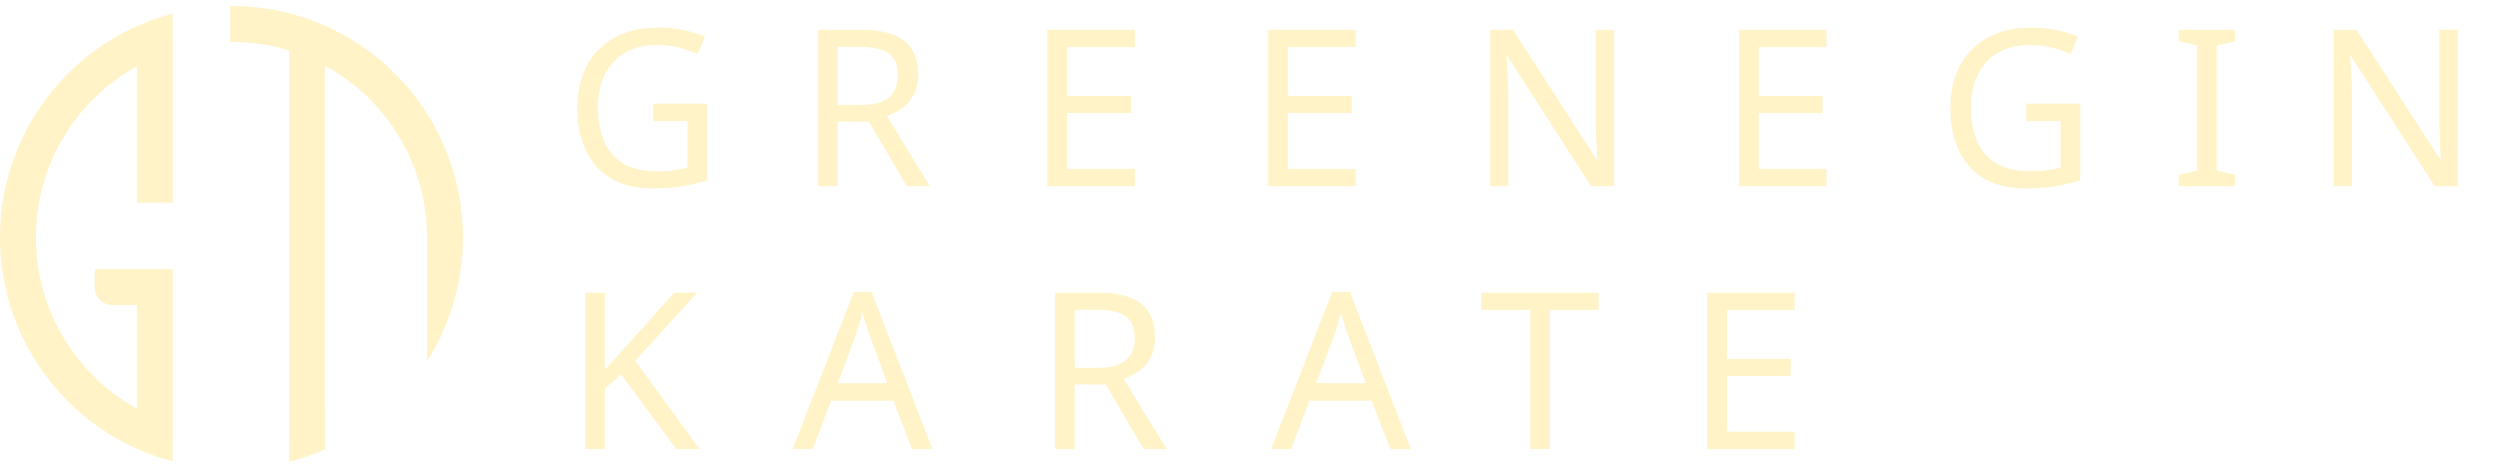
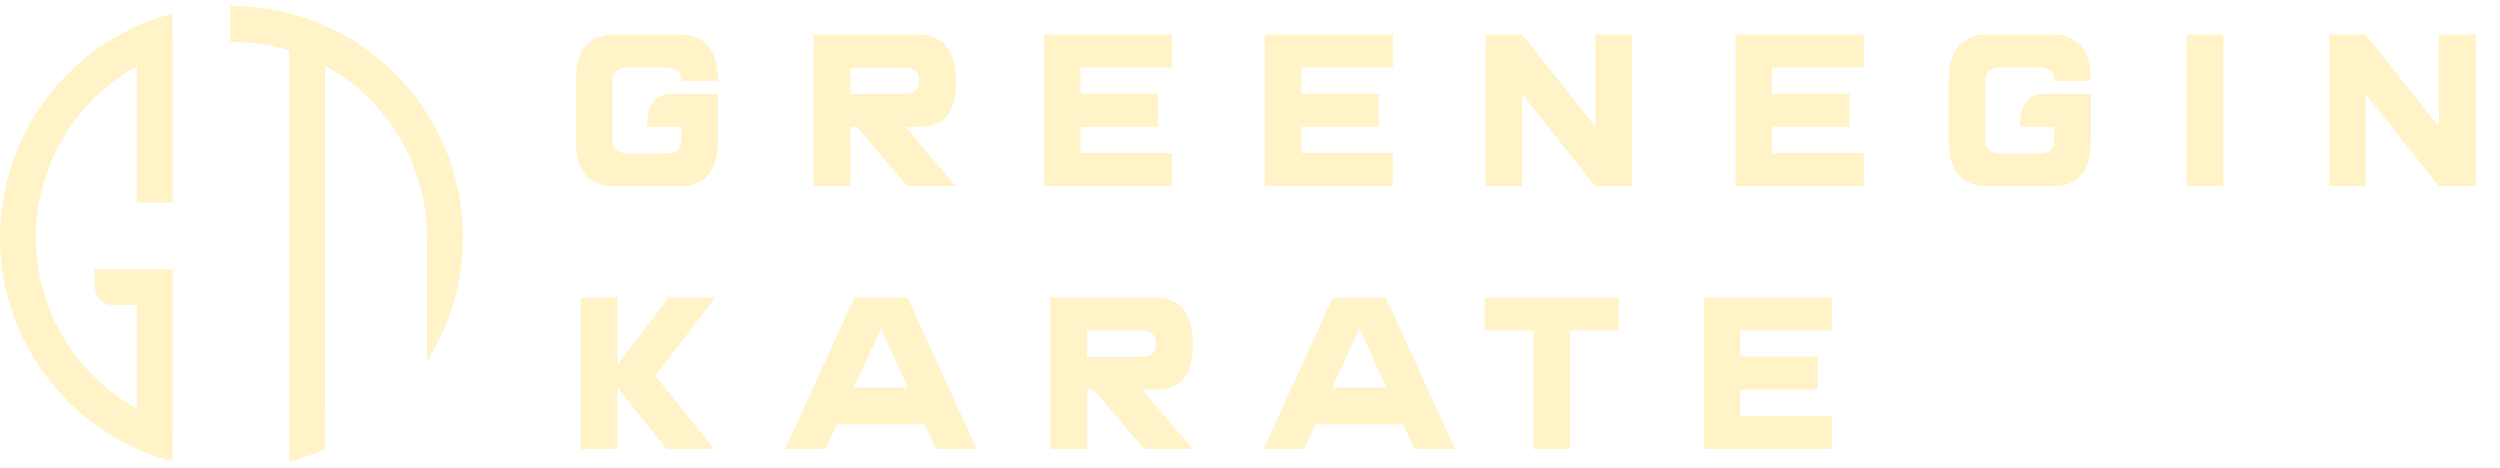
<svg xmlns="http://www.w3.org/2000/svg" id="Layer_2" data-name="Layer 2" viewBox="0 0 1603.66 300">
  <defs>
    <style>
-       .cls-1 {
-         letter-spacing: .31em;
-       }
- 
-       .cls-2 {
-         letter-spacing: .3em;
-       }
- 
-       .cls-3 {
-         letter-spacing: .35em;
-       }
- 
-       .cls-4 {
-         letter-spacing: .26em;
-       }
- 
-       .cls-5 {
-         letter-spacing: .28em;
-       }
- 
-       .cls-6 {
-         letter-spacing: .28em;
-       }
- 
-       .cls-7 {
-         letter-spacing: .28em;
-       }
- 
-       .cls-8 {
-         letter-spacing: .27em;
-       }
- 
-       .cls-9 {
-         letter-spacing: .27em;
-       }
- 
-       .cls-10 {
-         letter-spacing: .28em;
-       }
- 
-       .cls-11 {
-         letter-spacing: .29em;
-       }
- 
-       .cls-12 {
-         letter-spacing: .29em;
-       }
- 
      .cls-13 {
-         fill-rule: evenodd;
+       fill-rule: evenodd;
      }

      .cls-13, .cls-14 {
-         fill: #fff3c7;
-       }
- 
-       .cls-14 {
-         font-family: Keno-Regular, Keno;
-         font-size: 140.52px;
-       }
- 
-       .cls-15 {
-         letter-spacing: .13em;
+       fill: #fff3c7;
      }
    </style>
  </defs>
  <g id="Layer_1-2" data-name="Layer 1">
    <g id="logo_H" data-name="logo H">
-       <text class="cls-14" transform="translate(361.79 119.44)">
-         <tspan class="cls-12" x="0" y="0">G</tspan>
-         <tspan class="cls-8" x="149.37" y="0">R</tspan>
-         <tspan class="cls-6" x="296.48" y="0">E</tspan>
-         <tspan class="cls-10" x="438.12" y="0">E</tspan>
-         <tspan class="cls-5" x="580.46" y="0">N</tspan>
-         <tspan class="cls-9" x="740.09" y="0">E</tspan>
-         <tspan class="cls-11" x="880.75" y="0">G</tspan>
-         <tspan class="cls-2" x="1030.11" y="0">I</tspan>
-         <tspan class="cls-5" x="1121.59" y="0">N</tspan>
-         <tspan class="cls-3" x="0" y="168.62">K</tspan>
-         <tspan class="cls-7" x="146.7" y="168.62">A</tspan>
-         <tspan class="cls-1" x="301.27" y="168.62">R</tspan>
-         <tspan class="cls-15" x="453.58" y="168.62">A</tspan>
-         <tspan class="cls-4" x="587.07" y="168.62">T</tspan>
-         <tspan class="cls-6" x="719.72" y="168.62">E</tspan>
-       </text>
+       <g transform="translate(361.79 119.44)" aria-label="GREENEGINKARATE">
+         <path class="cls-14" d="m 40.47,-76.162 q -4.356,0 -6.885,2.108 -2.529,1.967 -2.529,6.464 v 37.94 q 0,4.497 2.529,6.604 2.67,1.967 6.885,1.967 h 25.294 q 4.356,0 6.885,-1.967 2.529,-2.108 2.529,-6.604 v -8.431 h -22.062 q 0,-3.935 0.703,-7.729 0.703,-3.794 2.389,-6.745 1.686,-2.951 4.637,-4.778 3.091,-1.827 7.729,-1.827 h 30.212 v 29.509 q 0,6.323 -1.265,11.804 -1.124,5.34 -4.075,9.415 -2.81,3.935 -7.588,6.183 Q 81.221,0 74.335,0 H 32.039 q -7.026,0 -11.663,-2.248 -4.637,-2.248 -7.588,-6.183 -2.81,-4.075 -4.075,-9.415 -1.124,-5.48 -1.124,-11.804 v -37.94 q 0,-6.183 1.124,-11.523 1.265,-5.48 4.075,-9.415 2.951,-4.075 7.588,-6.323 4.637,-2.389 11.663,-2.389 h 42.297 q 6.885,0 11.523,2.248 4.778,2.248 7.588,6.323 2.951,3.935 4.075,9.415 1.265,5.34 1.265,11.663 H 75.178 q 0,-4.497 -2.529,-6.464 -2.529,-2.108 -6.885,-2.108 H 40.47 Z" />
+         <path class="cls-14" d="m 226.797,-97.24 q 6.885,0 11.663,2.248 4.778,2.248 7.588,6.323 2.81,3.935 4.075,9.415 1.265,5.34 1.265,11.663 v 2.81 q 0,12.506 -5.761,19.673 -5.761,7.026 -18.83,7.026 H 218.927 L 251.388,0 h -31.195 l -32.32,-38.081 h -3.232 -0.984 V 0 h -23.607 v -97.24 z m -8.431,38.081 q 4.356,0 6.885,-1.967 2.529,-1.967 2.529,-6.464 0,-4.497 -2.529,-6.464 -2.529,-1.967 -6.885,-1.967 h -34.708 v 16.862 z" />
+         <path class="cls-14" d="m 307.862,-97.24 h 82.204 v 21.078 h -58.737 v 16.862 h 49.604 v 21.219 h -49.604 v 16.862 h 58.737 V 0 h -82.204 v -97.24 z" />
+         <path class="cls-14" d="m 449.502,-97.24 h 82.204 v 21.078 h -58.737 v 16.862 h 49.604 v 21.219 h -49.604 v 16.862 h 58.737 V 0 h -82.204 v -97.24 z" />
+         <path class="cls-14" d="m 661.54,-97.24 h 23.607 V 0 H 661.54 L 614.606,-59.159 V 0 h -23.467 v -97.24 h 23.467 l 46.934,59.018 v -59.018 z" />
+         <path class="cls-14" d="m 751.472,-97.24 h 82.204 v 21.078 h -58.737 v 16.862 h 49.604 v 21.219 h -49.604 v 16.862 h 58.737 V 0 h -82.204 v -97.24 z" />
+         <path class="cls-14" d="m 921.22,-76.162 q -4.356,0 -6.885,2.108 -2.529,1.967 -2.529,6.464 v 37.94 q 0,4.497 2.529,6.604 2.67,1.967 6.885,1.967 h 25.294 q 4.356,0 6.885,-1.967 2.529,-2.108 2.529,-6.604 v -8.431 h -22.062 q 0,-3.935 0.703,-7.729 0.703,-3.794 2.389,-6.745 1.686,-2.951 4.637,-4.778 3.091,-1.827 7.729,-1.827 h 30.212 v 29.509 q 0,6.323 -1.265,11.804 -1.124,5.34 -4.075,9.415 -2.81,3.935 -7.588,6.183 Q 961.971,0 955.085,0 h -42.297 q -7.026,0 -11.663,-2.248 -4.637,-2.248 -7.588,-6.183 -2.81,-4.075 -4.075,-9.415 -1.124,-5.48 -1.124,-11.804 v -37.94 q 0,-6.183 1.124,-11.523 1.265,-5.48 4.075,-9.415 2.951,-4.075 7.588,-6.323 4.637,-2.389 11.663,-2.389 h 42.297 q 6.885,0 11.523,2.248 4.778,2.248 7.588,6.323 2.951,3.935 4.075,9.415 1.265,5.34 1.265,11.663 H 955.928 q 0,-4.497 -2.529,-6.464 -2.529,-2.108 -6.885,-2.108 h -25.294 z" />
+         <path class="cls-14" d="m 1040.79,-97.24 h 23.607 V 0 h -23.607 v -97.24 z" />
+         <path class="cls-14" d="m 1202.67,-97.24 h 23.607 V 0 H 1202.67 l -46.934,-59.159 V 0 h -23.467 v -97.24 h 23.467 l 46.934,59.018 v -59.018 z" />
+         <path class="cls-14" d="M 97.099,71.38 58.597,121.686 96.256,168.62 H 65.904 q -8.01,-9.977 -15.879,-19.673 -7.869,-9.836 -15.738,-19.954 V 168.62 H 10.68 V 71.38 H 34.287 V 114.52 L 67.309,71.38 Z" />
+         <path class="cls-14" d="M 220.332,71.38 264.737,168.62 h -25.996 l -7.307,-15.879 H 175.085 L 167.919,168.62 H 141.782 l 44.545,-97.24 z m -34.427,57.754 h 34.708 L 203.33,91.193 Z" />
+         <path class="cls-14" d="m 378.697,71.38 q 6.885,0 11.663,2.248 4.778,2.248 7.588,6.323 2.81,3.935 4.075,9.415 1.265,5.34 1.265,11.663 v 2.81 q 0,12.506 -5.761,19.673 -5.761,7.026 -18.83,7.026 h -7.869 L 403.288,168.62 h -31.195 l -32.32,-38.081 h -3.232 -0.984 V 168.62 H 311.95 V 71.38 Z m -8.431,38.081 q 4.356,0 6.885,-1.967 2.529,-1.967 2.529,-6.464 0,-4.497 -2.529,-6.464 -2.529,-1.967 -6.885,-1.967 h -34.708 v 16.862 z" />
+         <path class="cls-14" d="M 527.212,71.38 571.617,168.62 h -25.996 l -7.307,-15.879 H 481.965 L 474.799,168.62 h -26.137 l 44.545,-97.24 z m -34.427,57.754 h 34.708 L 510.21,91.193 Z" />
+         <path class="cls-14" d="M 590.724,92.599 V 71.38 h 85.858 V 92.599 H 645.245 V 168.62 h -23.186 V 92.599 h -31.336 z" />
+         <path class="cls-14" d="m 731.102,71.38 h 82.204 v 21.078 h -58.737 v 16.862 h 49.604 v 21.219 h -49.604 v 16.862 h 58.737 V 168.62 h -82.204 V 71.38 Z" />
+       </g>
      <path id="GN" class="cls-13" d="M87.81,172.64h-27.04v11.53c0,6.34,5.19,11.53,11.53,11.53h15.51v66.46c-10.32-5.71-19.76-12.84-28.03-21.12-22.7-22.7-36.75-54.07-36.75-88.71s14.04-66.01,36.75-88.71c8.28-8.28,17.71-15.4,28.03-21.12v87.54h23.03V24.45h-.06v-15.77c-25.85,6.77-48.96,20.32-67.29,38.66C16.62,74.21,0,111.33,0,152.33s16.62,78.12,43.49,104.99c18.33,18.33,41.44,31.89,67.29,38.66v-15.93h.06v-107.41h-23.03ZM148.48,3.85c41,0,78.12,16.62,104.99,43.49,26.87,26.87,43.49,63.99,43.49,104.99,0,29.22-8.45,56.48-23.03,79.45v-79.27h0v-.18c0-34.65-14.04-66.01-36.74-88.71-8.45-8.45-18.11-15.71-28.69-21.48v220.39l.09-.05v25.67c-7.39,3.28-15.09,5.97-23.06,8.01v-15.94h-.05V32.42c-11.7-3.6-24.12-5.54-36.99-5.54h-.81s0-23.02,0-23.02h.81Z" />
    </g>
  </g>
</svg>
